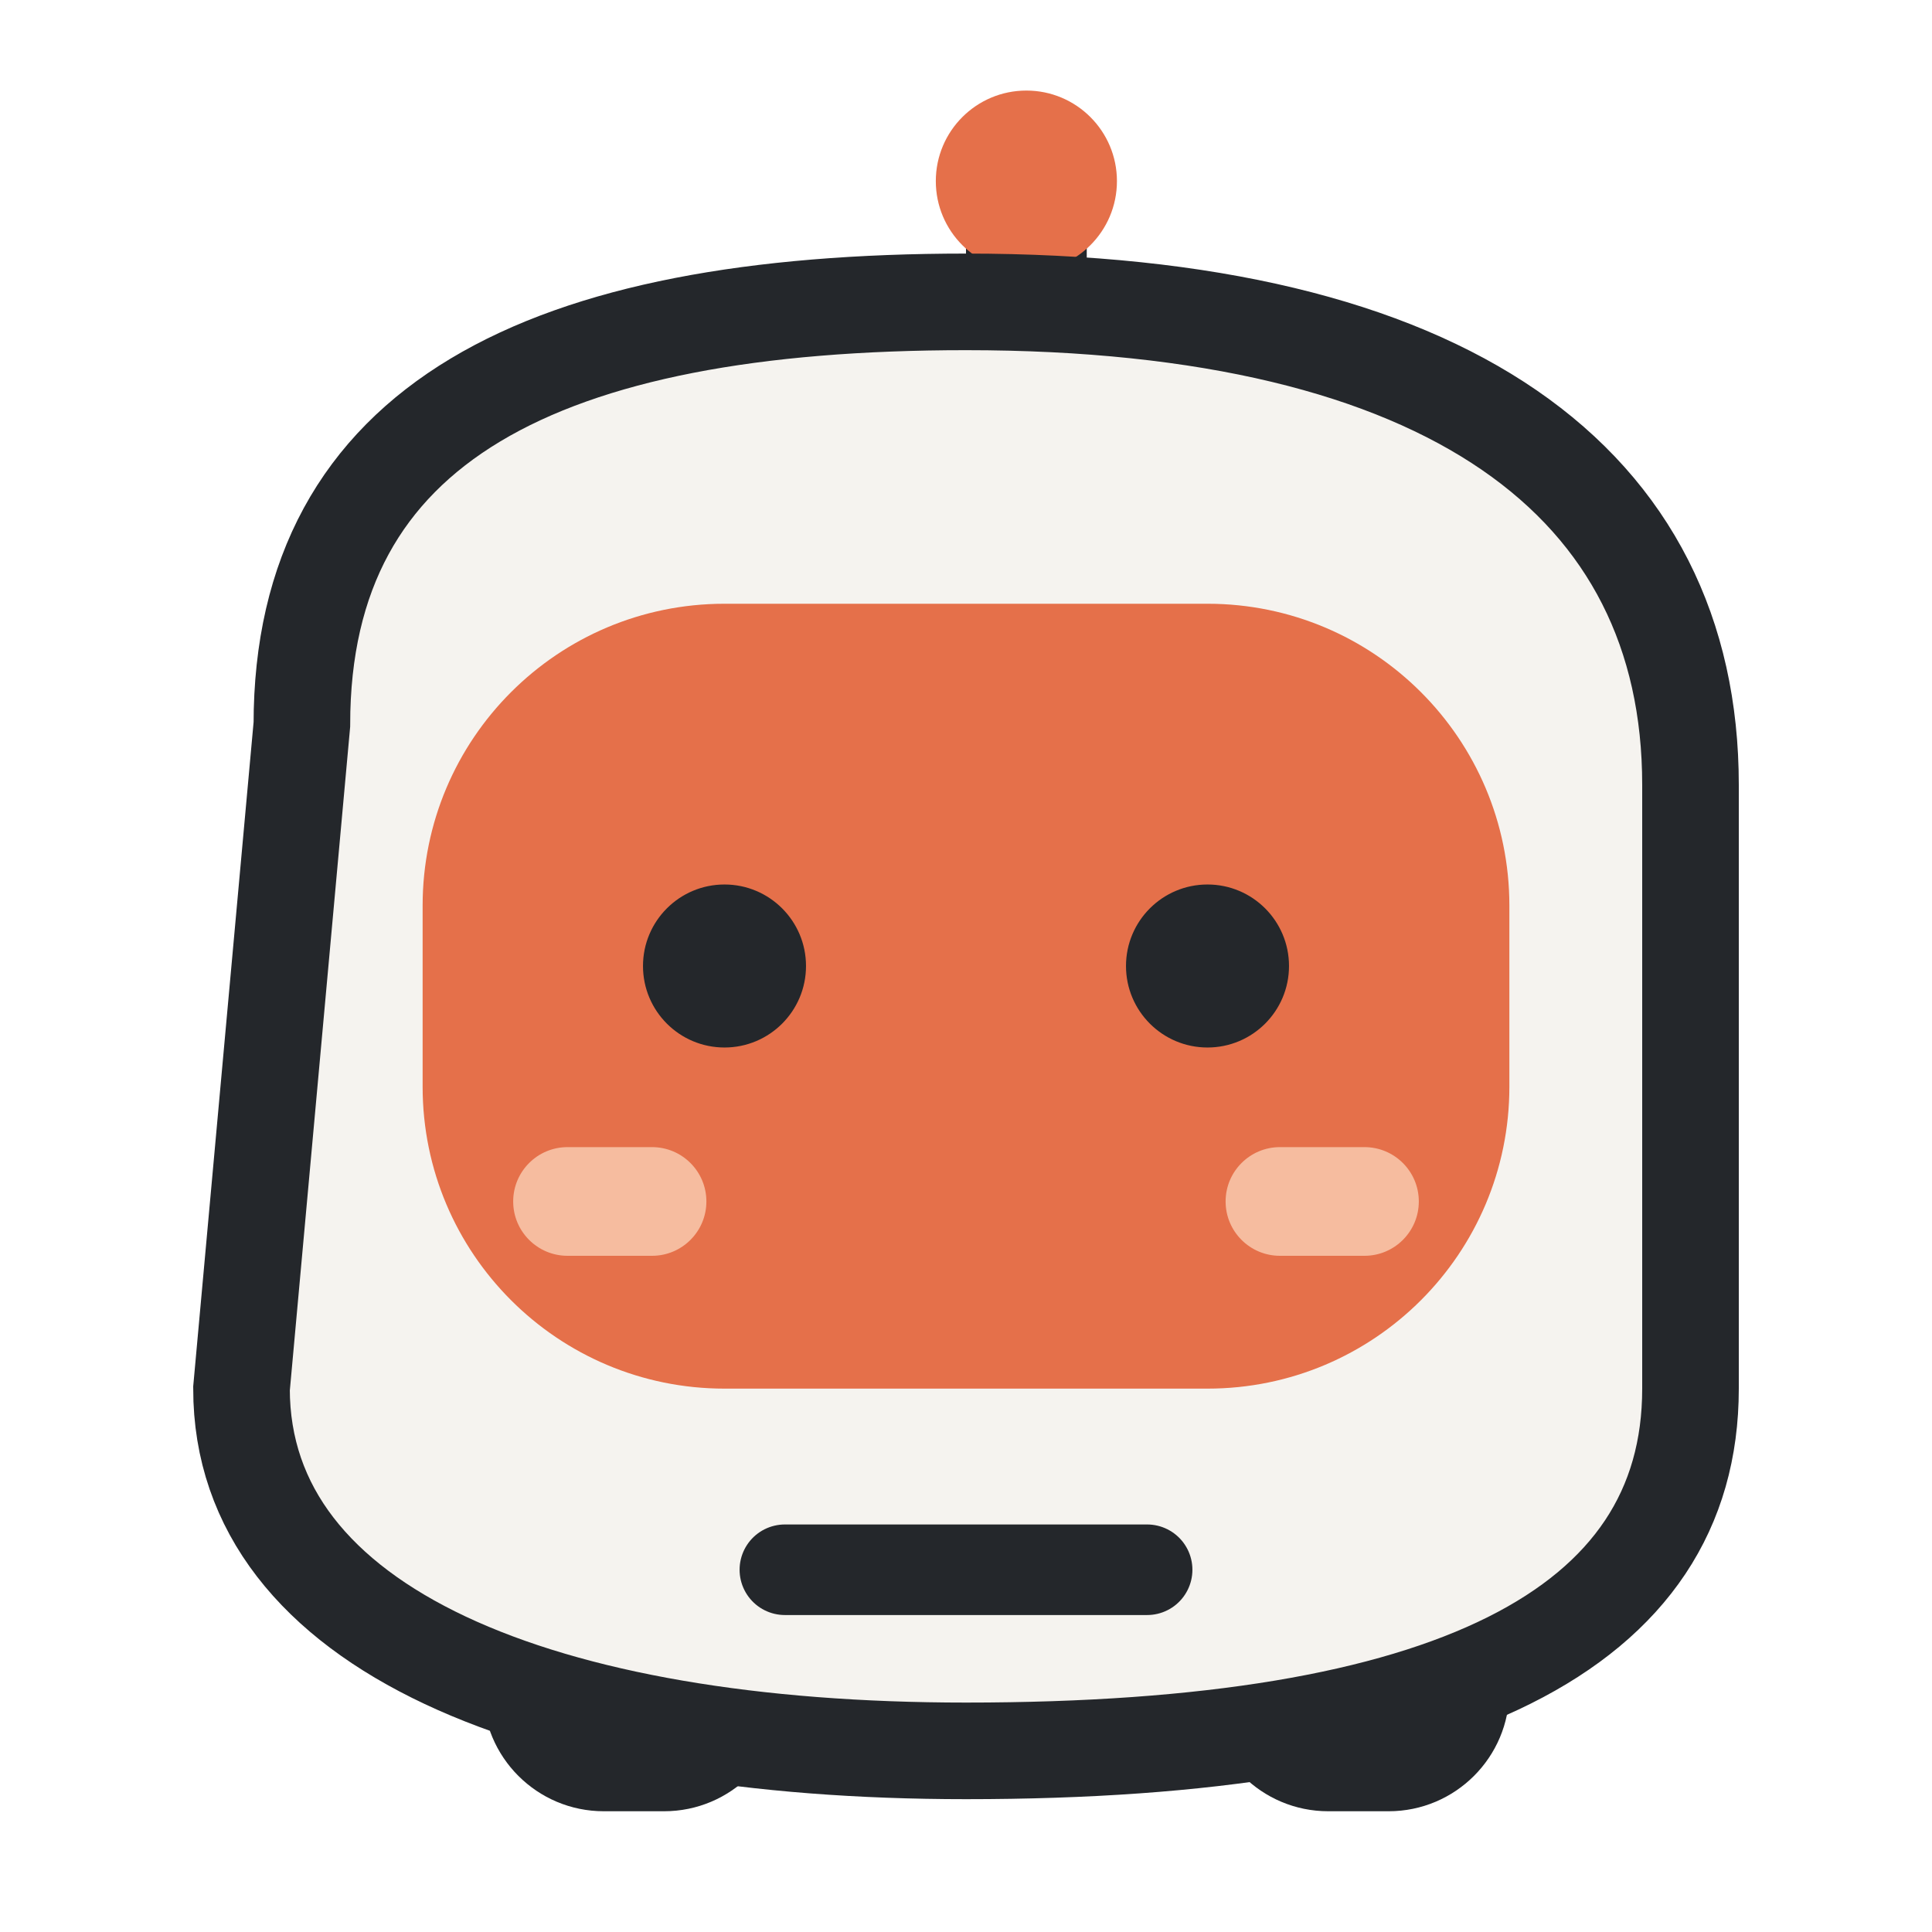
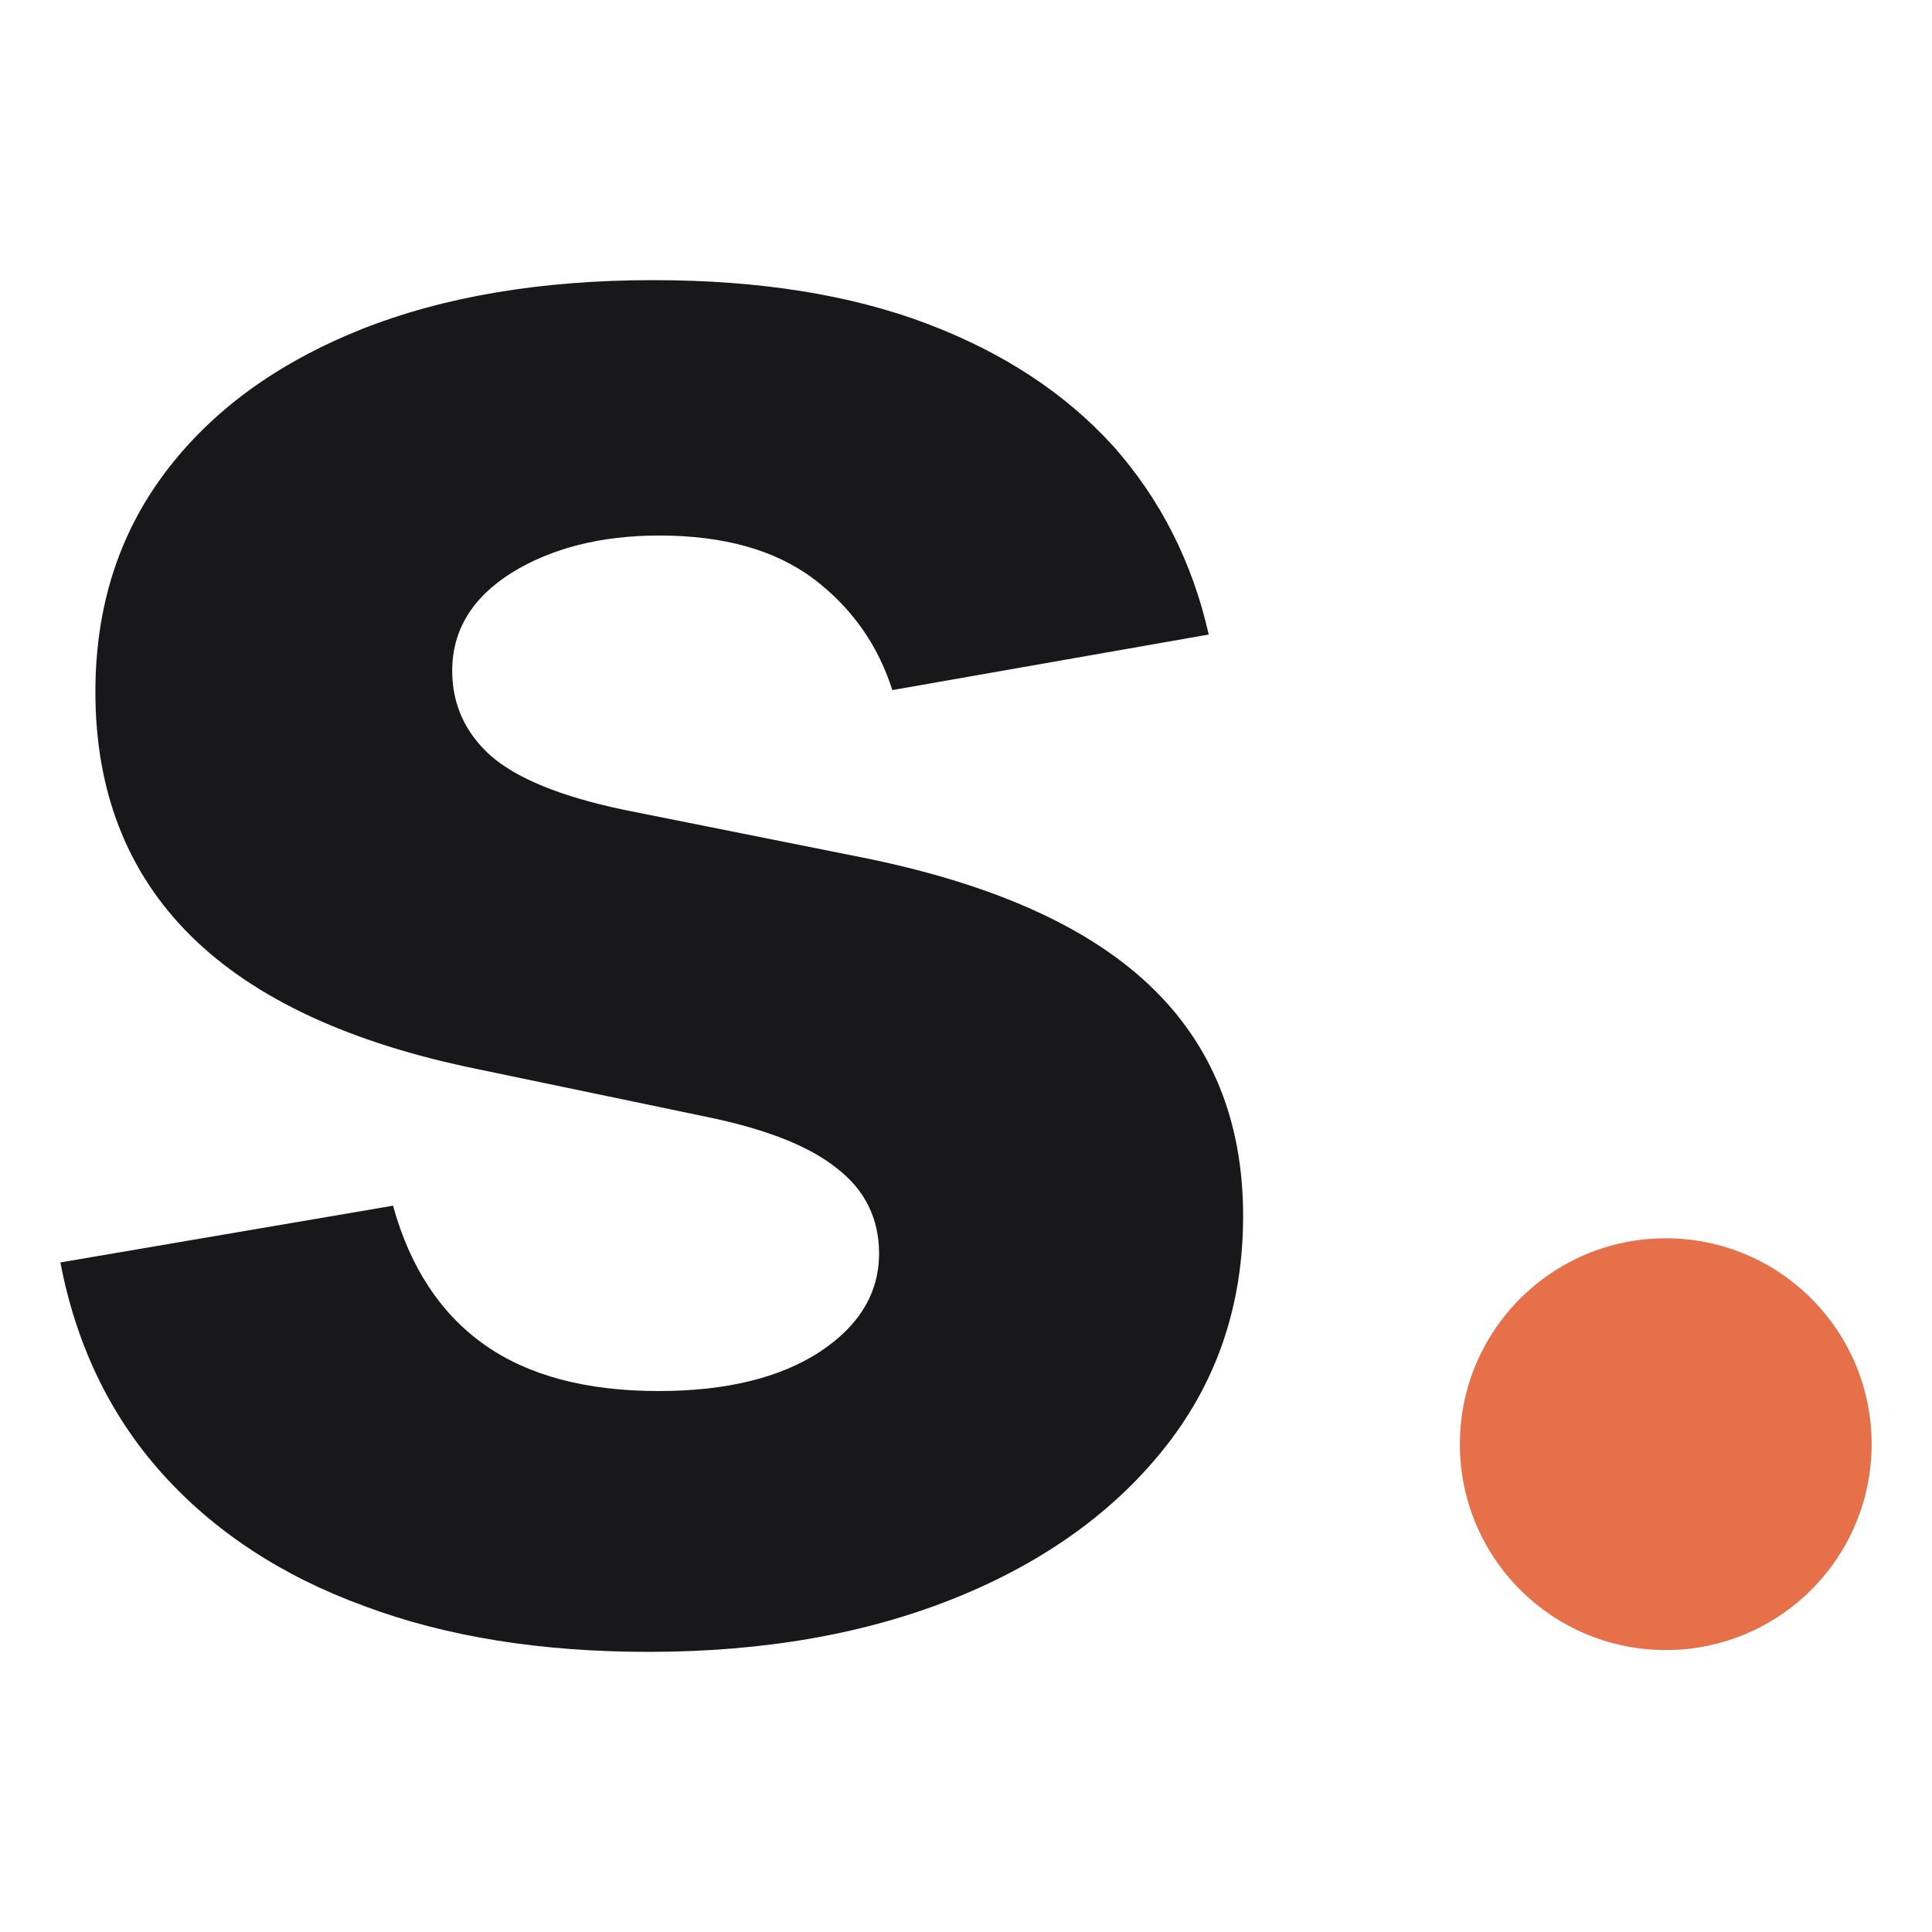
<svg xmlns="http://www.w3.org/2000/svg" width="32" height="32" viewBox="0 0 32 32" role="img">
-   <rect x="8" y="26" width="5" height="4" rx="2" fill="#24272B" />
-   <rect x="20" y="26" width="5" height="4" rx="2" fill="#24272B" />
-   <path d="M17 5V3" fill="none" stroke="#24272B" stroke-width="2" stroke-linecap="round" stroke-linejoin="round" />
-   <circle cx="17" cy="3" r="1.5" fill="#E5704A" />
-   <path d="M5 12C5 7 9 5 16 5C24 5 28 8 28 13V23C28 27 24 29 16 29C9 29 4 27 4 23Z" fill="#F5F3EF" stroke="#24272B" stroke-width="1.6" />
-   <rect x="7" y="10" width="18" height="13" rx="5" fill="#E5704A" />
-   <path d="M13 26H19" fill="none" stroke="#24272B" stroke-width="1.5" stroke-linecap="round" stroke-linejoin="round" />
-   <rect x="8.5" y="19" width="3.2" height="1.8" rx="0.9" fill="#F6BC9F" />
-   <rect x="20.3" y="19" width="3.2" height="1.8" rx="0.9" fill="#F6BC9F" />
-   <circle cx="12" cy="16" r="1.35" fill="#24272B" />
-   <circle cx="20" cy="16" r="1.35" fill="#24272B" />
+   <path d="M10.74 27.36C8.96 27.36 7.39 27.11 6.03 26.6C4.66 26.1 3.54 25.36 2.68 24.4C1.82 23.44 1.26 22.27 1 20.91L6.51 19.97C6.79 20.99 7.3 21.76 8.02 22.27C8.74 22.78 9.7 23.04 10.91 23.04C12.03 23.04 12.92 22.82 13.58 22.39C14.23 21.96 14.56 21.42 14.56 20.76C14.56 20.19 14.33 19.71 13.86 19.35C13.4 18.98 12.68 18.7 11.71 18.5L7.92 17.71C5.8 17.28 4.21 16.54 3.16 15.5C2.11 14.46 1.58 13.11 1.58 11.46C1.58 10.05 1.97 8.84 2.74 7.82C3.51 6.8 4.58 6.02 5.97 5.46C7.35 4.91 8.97 4.64 10.82 4.64C12.57 4.64 14.08 4.88 15.35 5.36C16.62 5.84 17.65 6.52 18.44 7.39C19.22 8.27 19.75 9.31 20.02 10.51L14.78 11.43C14.54 10.68 14.11 10.07 13.48 9.59C12.84 9.11 11.99 8.87 10.92 8.87C9.95 8.87 9.13 9.08 8.47 9.49C7.82 9.9 7.49 10.44 7.49 11.11C7.49 11.66 7.7 12.13 8.12 12.51C8.55 12.89 9.28 13.19 10.32 13.41L14.27 14.2C16.41 14.63 17.99 15.33 19.03 16.31C20.07 17.29 20.59 18.57 20.59 20.14C20.59 21.59 20.17 22.85 19.33 23.93C18.49 25.01 17.32 25.86 15.84 26.46C14.36 27.06 12.66 27.36 10.74 27.36Z" fill="#18181B" />
+   <circle cx="27.59" cy="23.92" r="3.41" fill="#E5704A" />
</svg>
